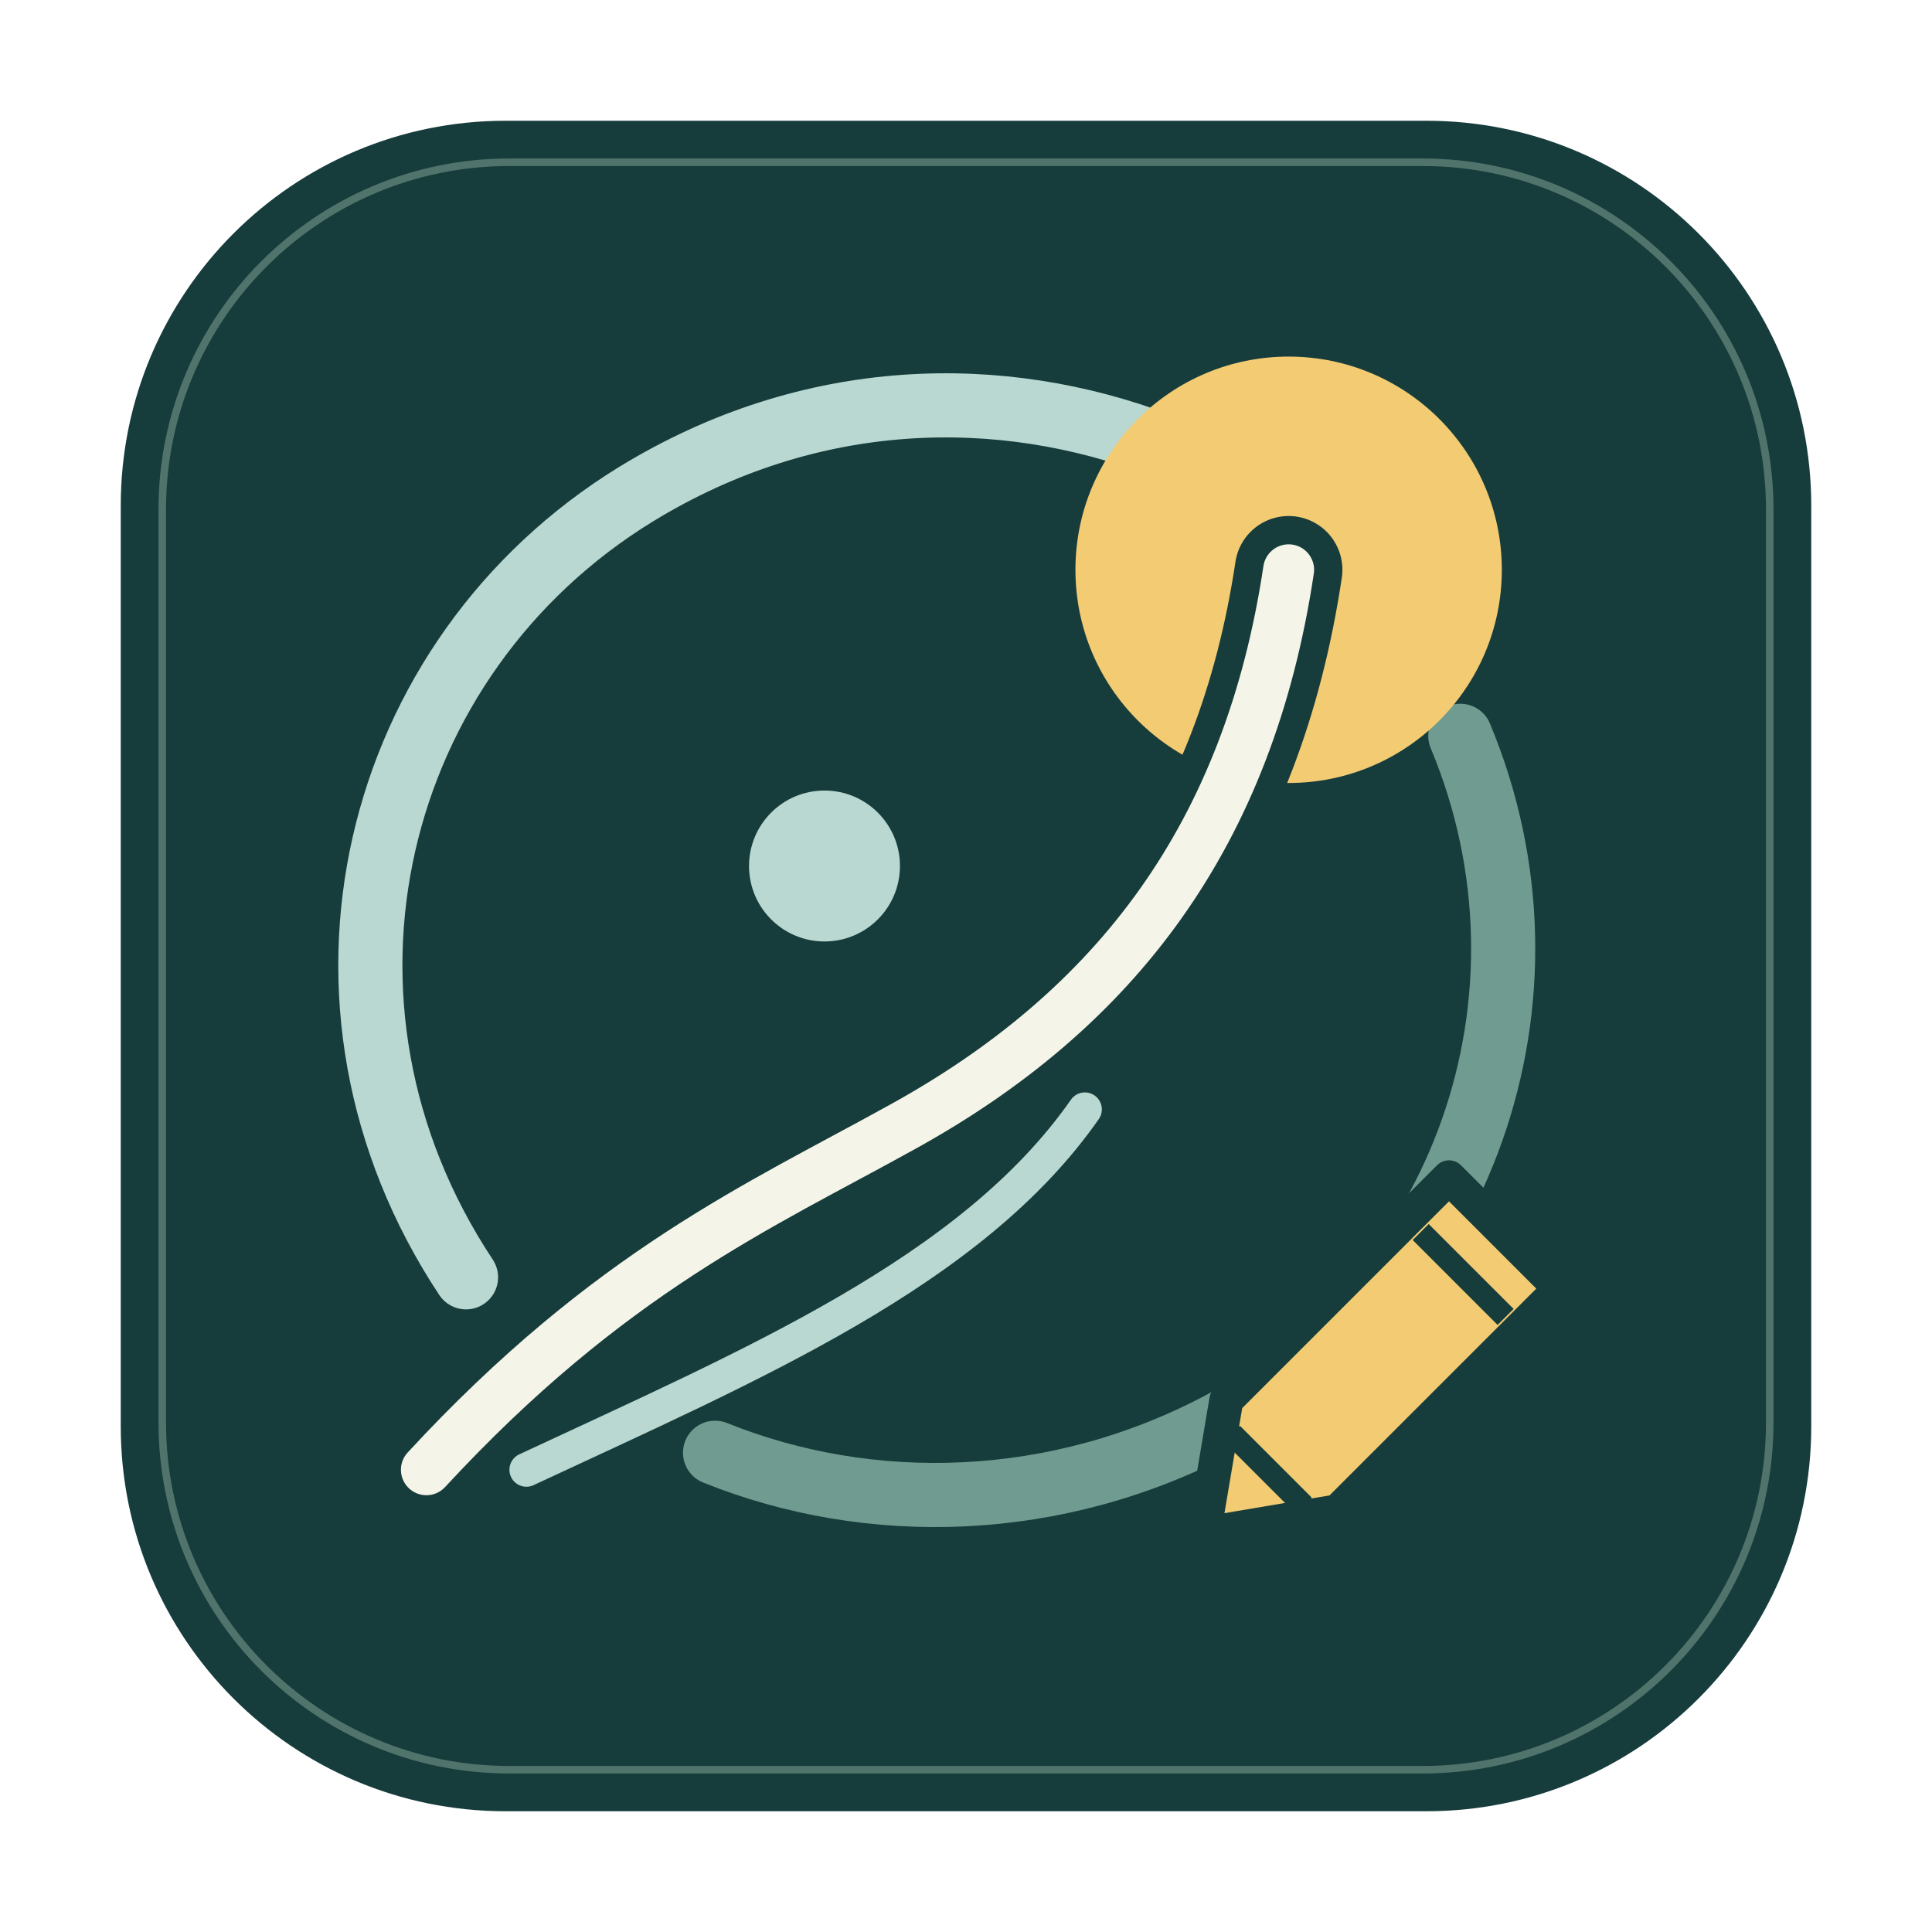
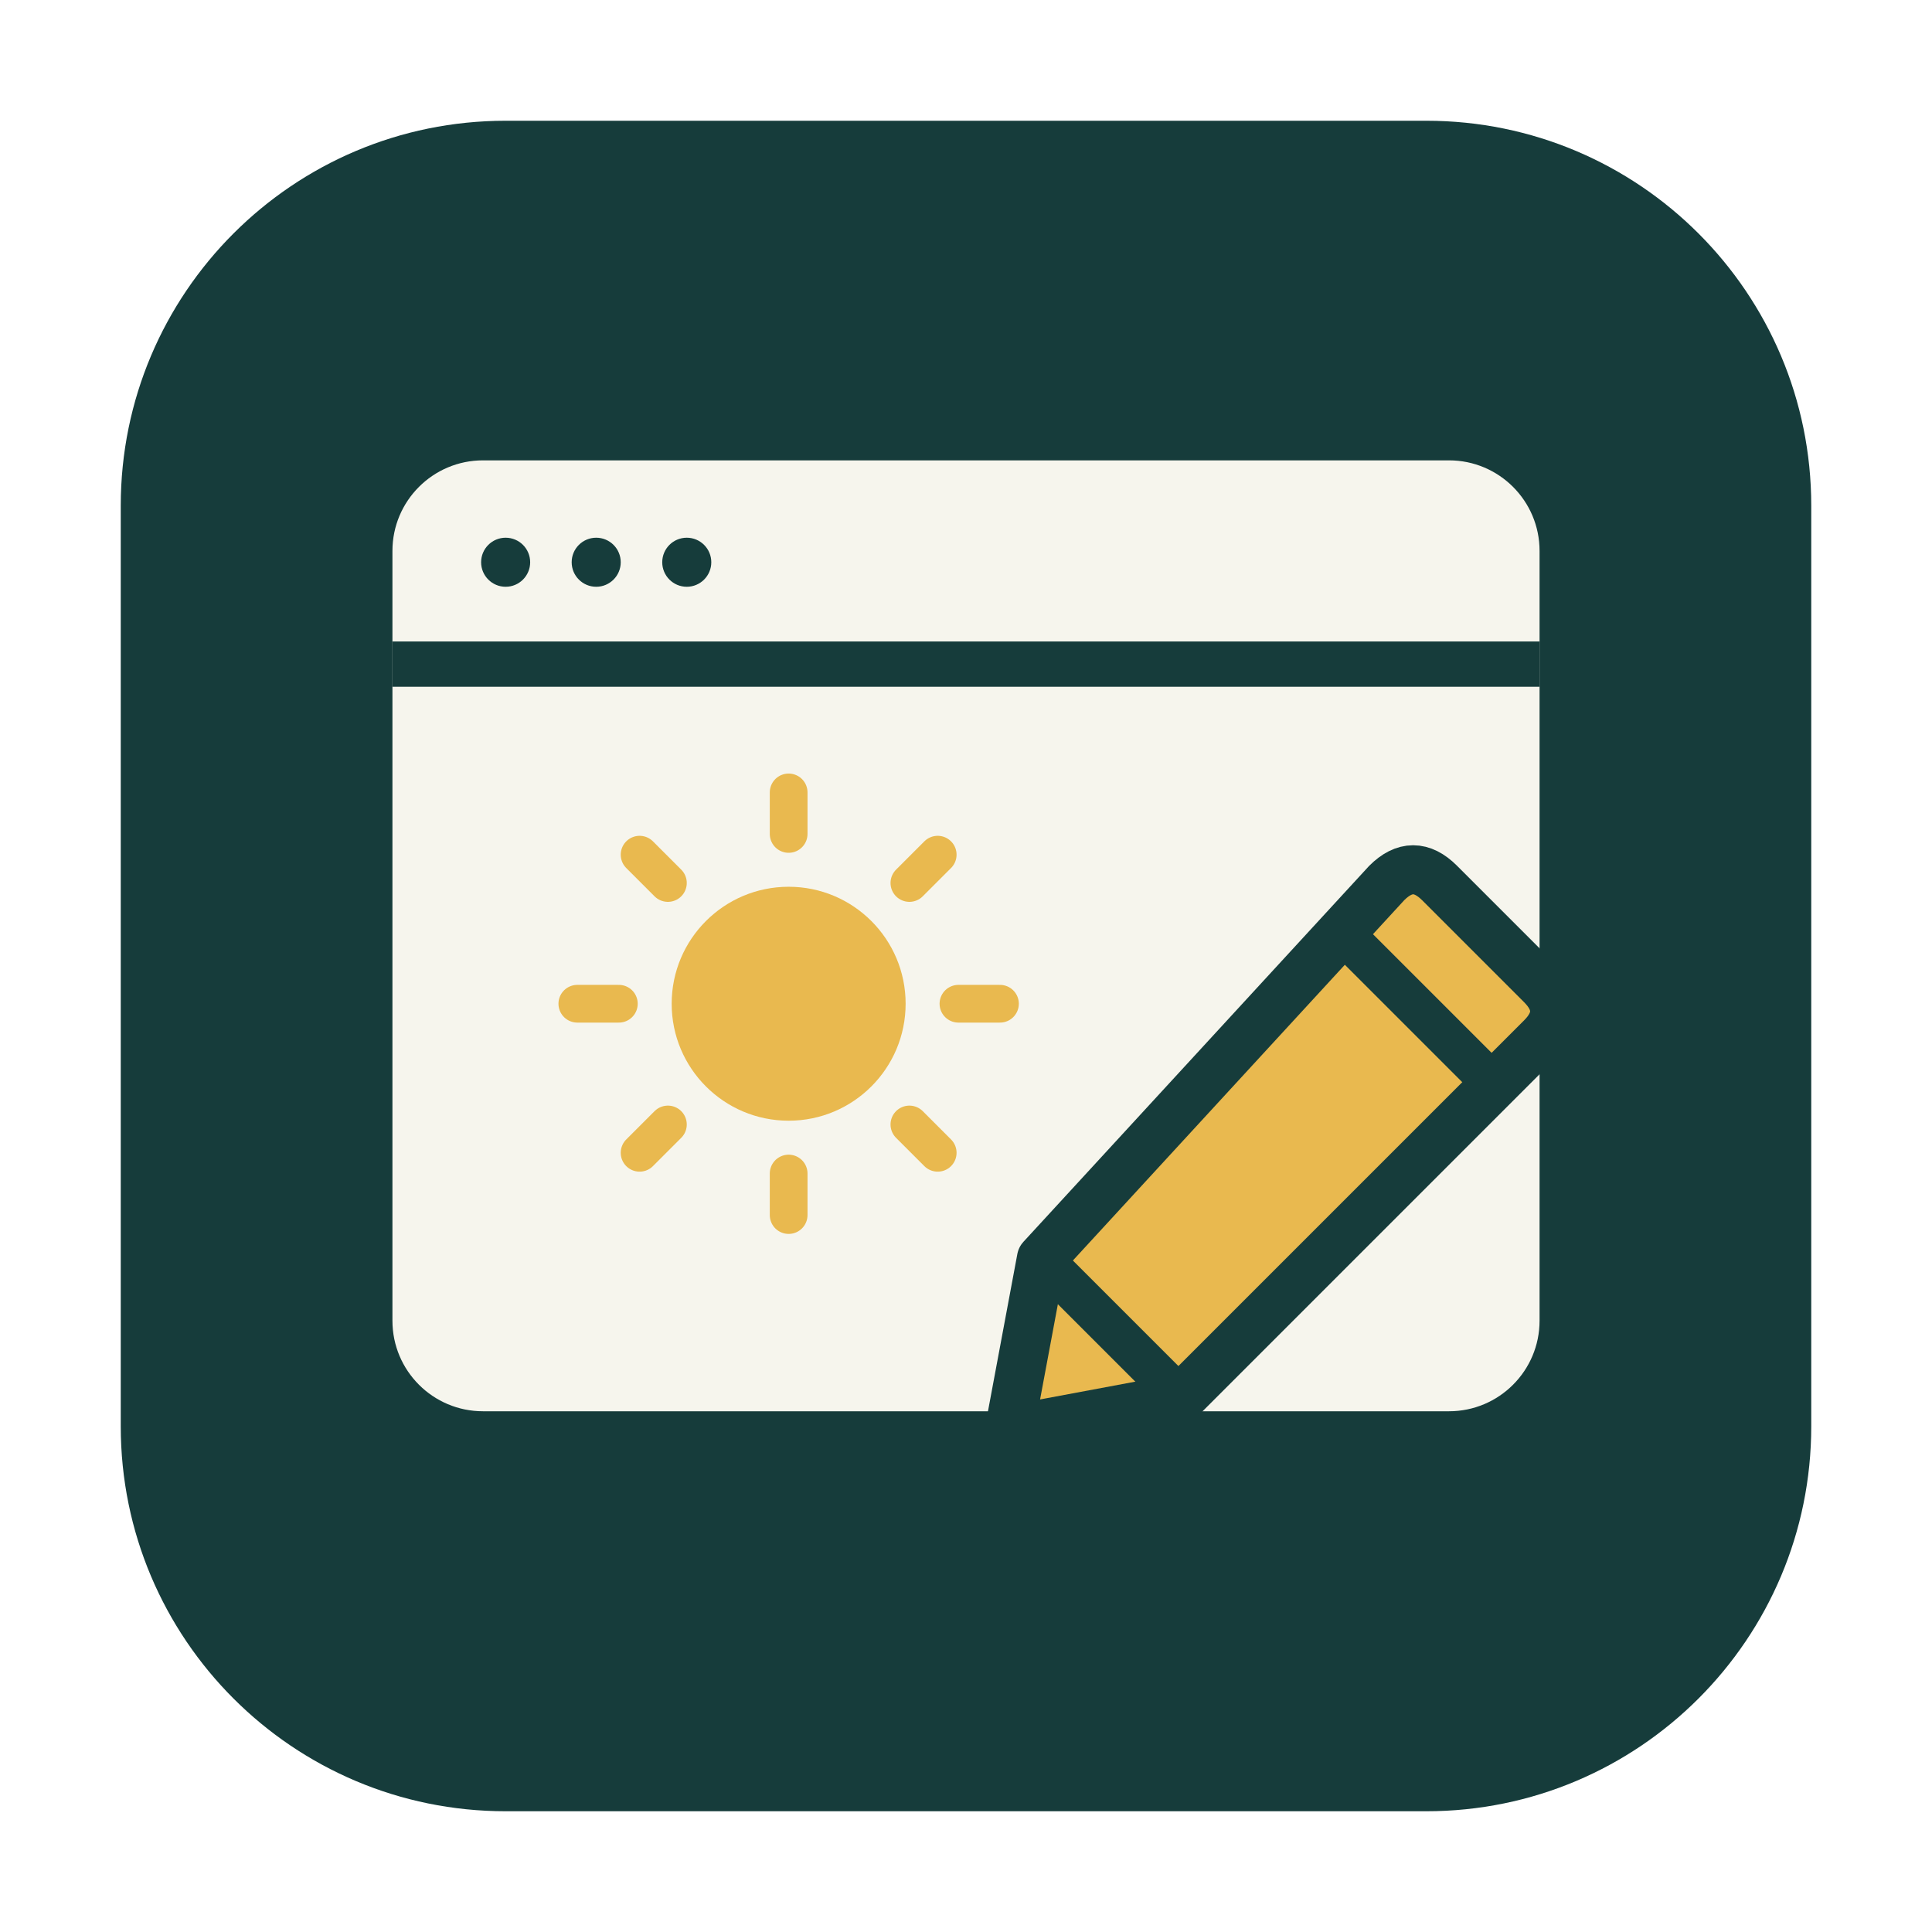
<svg xmlns="http://www.w3.org/2000/svg" width="1024" height="1024" viewBox="0 0 1024 1024" fill="none">
  <rect x="64" y="64" width="896" height="896" rx="204" fill="#163C3B" />
-   <rect x="86" y="86" width="852" height="852" rx="184" stroke="#50736B" stroke-width="4" />
-   <path d="M247 677C151 532 197 348 337 262C430 205 531 204 615 236" stroke="#B8D8D1" stroke-width="34" stroke-linecap="round" />
-   <path d="M774 390C832 529 775 686 648 754C560 801 461 803 379 770" stroke="#709B90" stroke-width="34" stroke-linecap="round" />
-   <circle cx="683" cy="302" r="113" fill="#F2CB73" />
-   <path d="M226 779C323 674 403 639 477 598C592 535 662 442 683 302" stroke="#163C3B" stroke-width="57" stroke-linecap="round" />
-   <path d="M226 779C323 674 403 639 477 598C592 535 662 442 683 302" stroke="#F4F5E8" stroke-width="27" stroke-linecap="round" />
-   <path d="M279 779C399 723 515 674 575 588" stroke="#B8D8D1" stroke-width="18" stroke-linecap="round" />
-   <circle cx="437" cy="459" r="40" fill="#B8D8D1" />
-   <path d="M768 624L827 683L709 801L638 813L650 742Z" fill="#F2CB73" stroke="#163C3B" stroke-width="18" stroke-linejoin="round" />
-   <path d="M753 653L798 698M653 760L691 798" stroke="#163C3B" stroke-width="12" />
+   <rect x="208" y="244" width="608" height="504" rx="48" fill="#F6F5ED" />
+   <path d="M208 352H816" stroke="#163C3B" stroke-width="24" />
+   <g fill="#163C3B">
+     <circle cx="268" cy="298" r="13" />
+     <circle cx="316" cy="298" r="13" />
+     <circle cx="364" cy="298" r="13" />
+   </g>
+   <circle cx="418" cy="532" r="62" fill="#E9B94F" />
+   <path d="M418 420V442M418 622V644M306 532H328M508 532H530M339 453L354 468M482 596L497 611M339 611L354 596M482 468L497 453" stroke="#E9B94F" stroke-width="20" stroke-linecap="round" />
+   <path d="M735 468Q749 454 763 468L817 522Q831 536 817 550L626 741L535 758L552 667Z" fill="#E9B94F" stroke="#163C3B" stroke-width="26" stroke-linejoin="round" />
+   <path d="M710 493L792 575M552 667L626 741" stroke="#163C3B" stroke-width="22" />
</svg>
